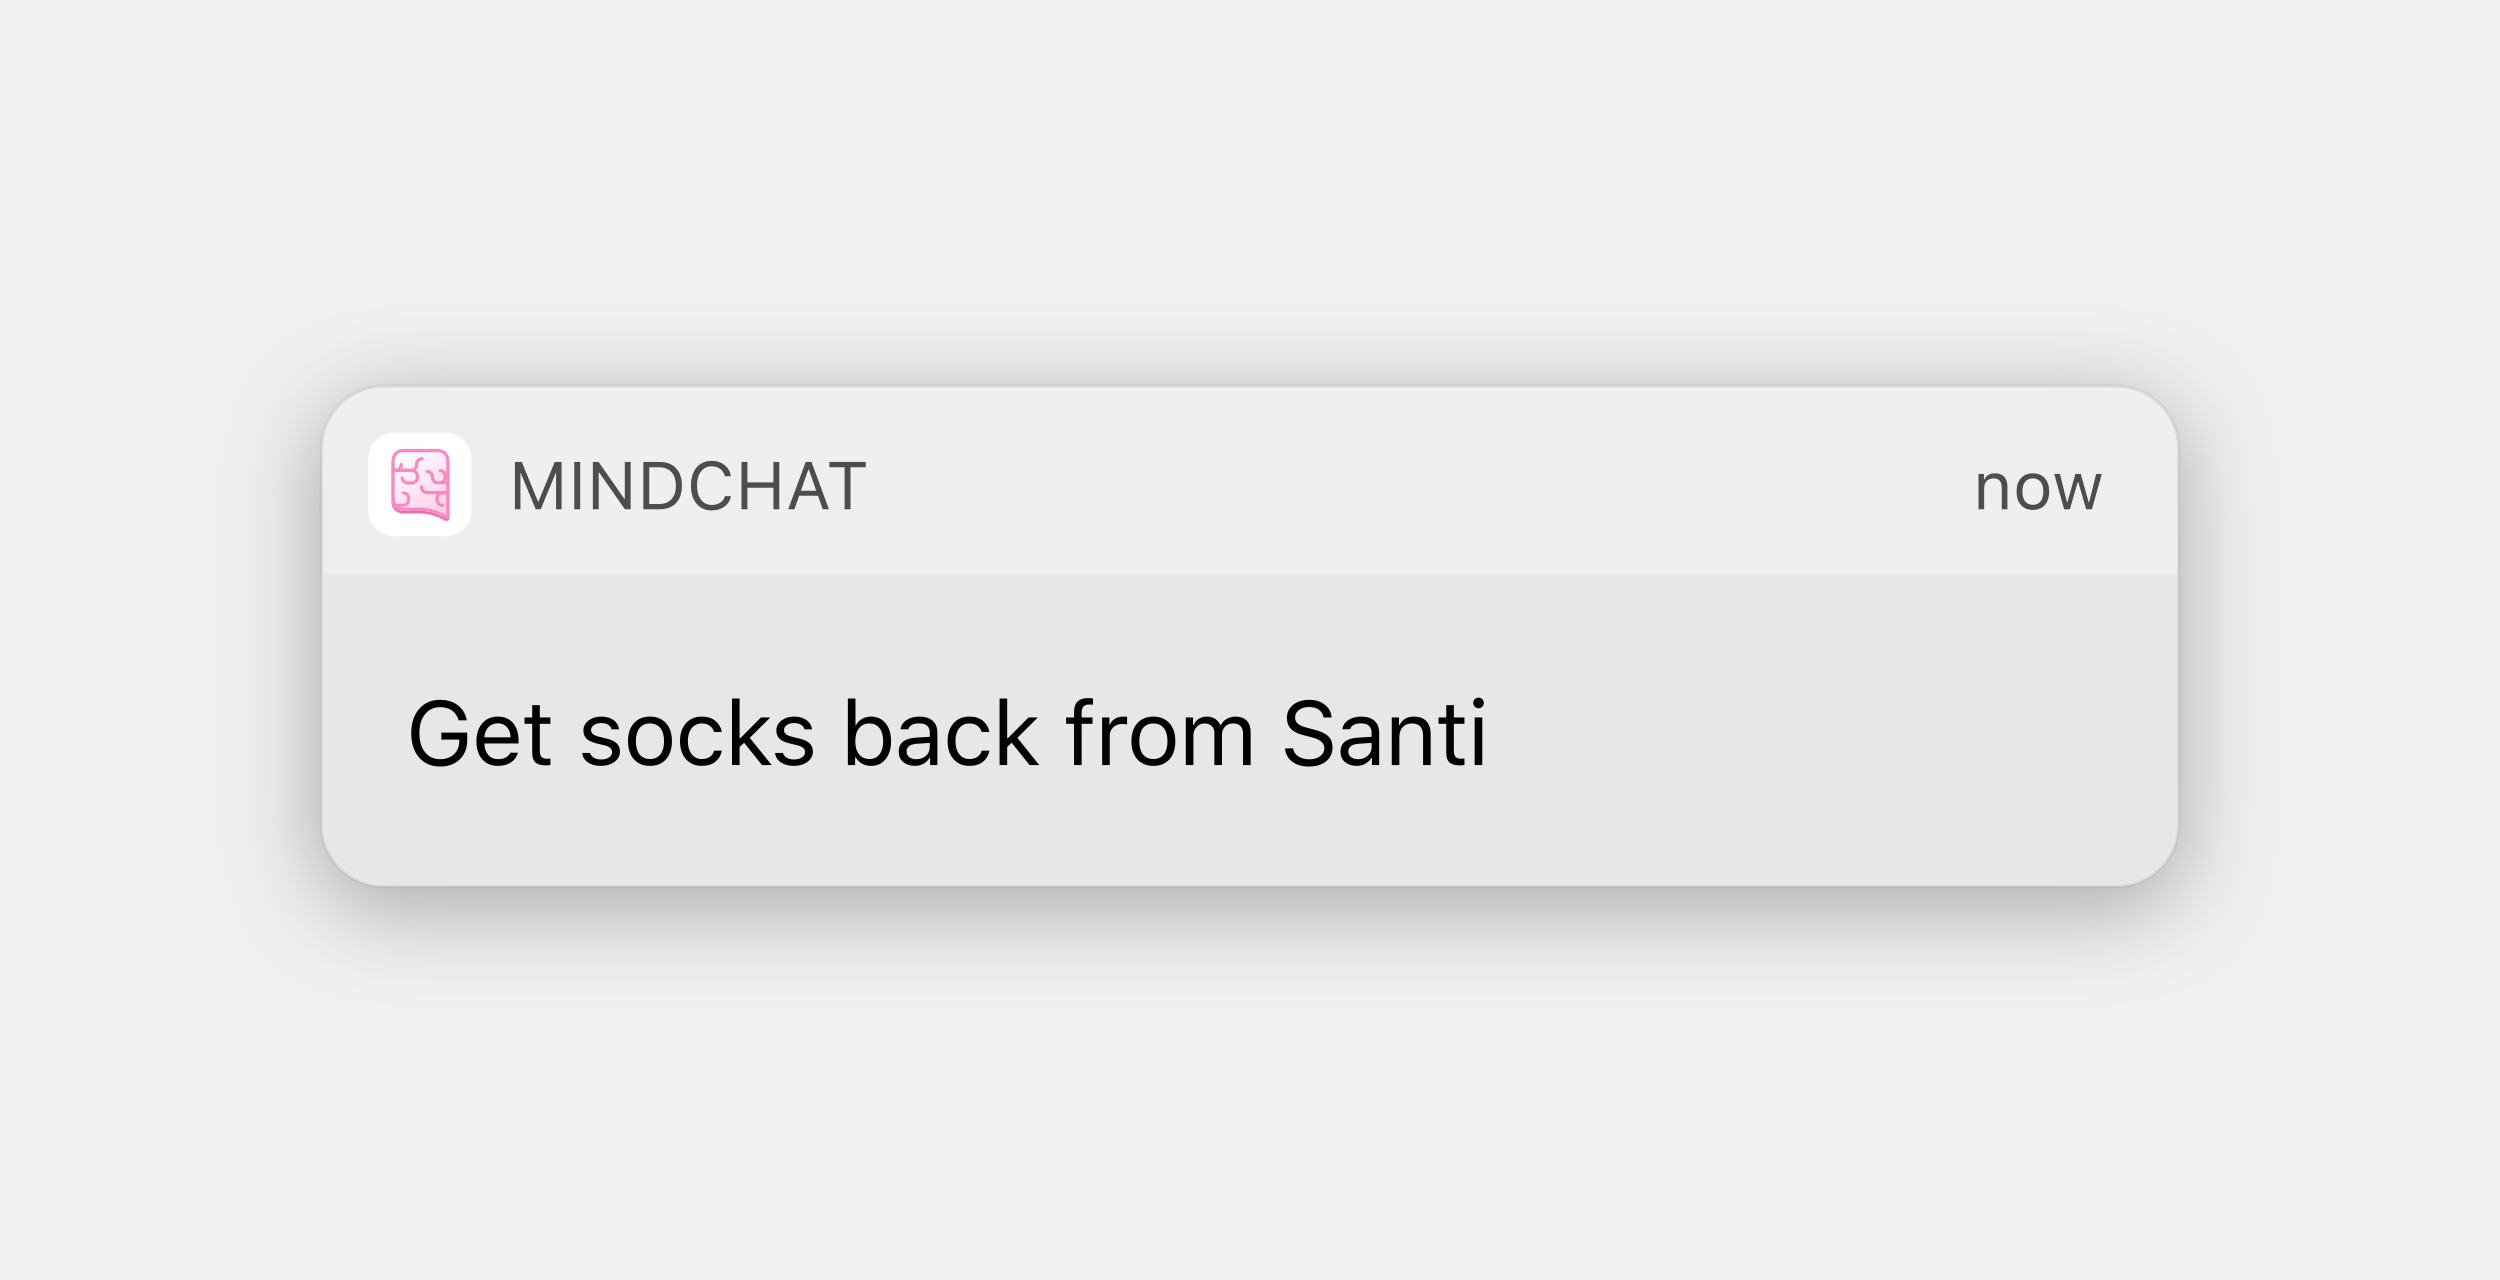
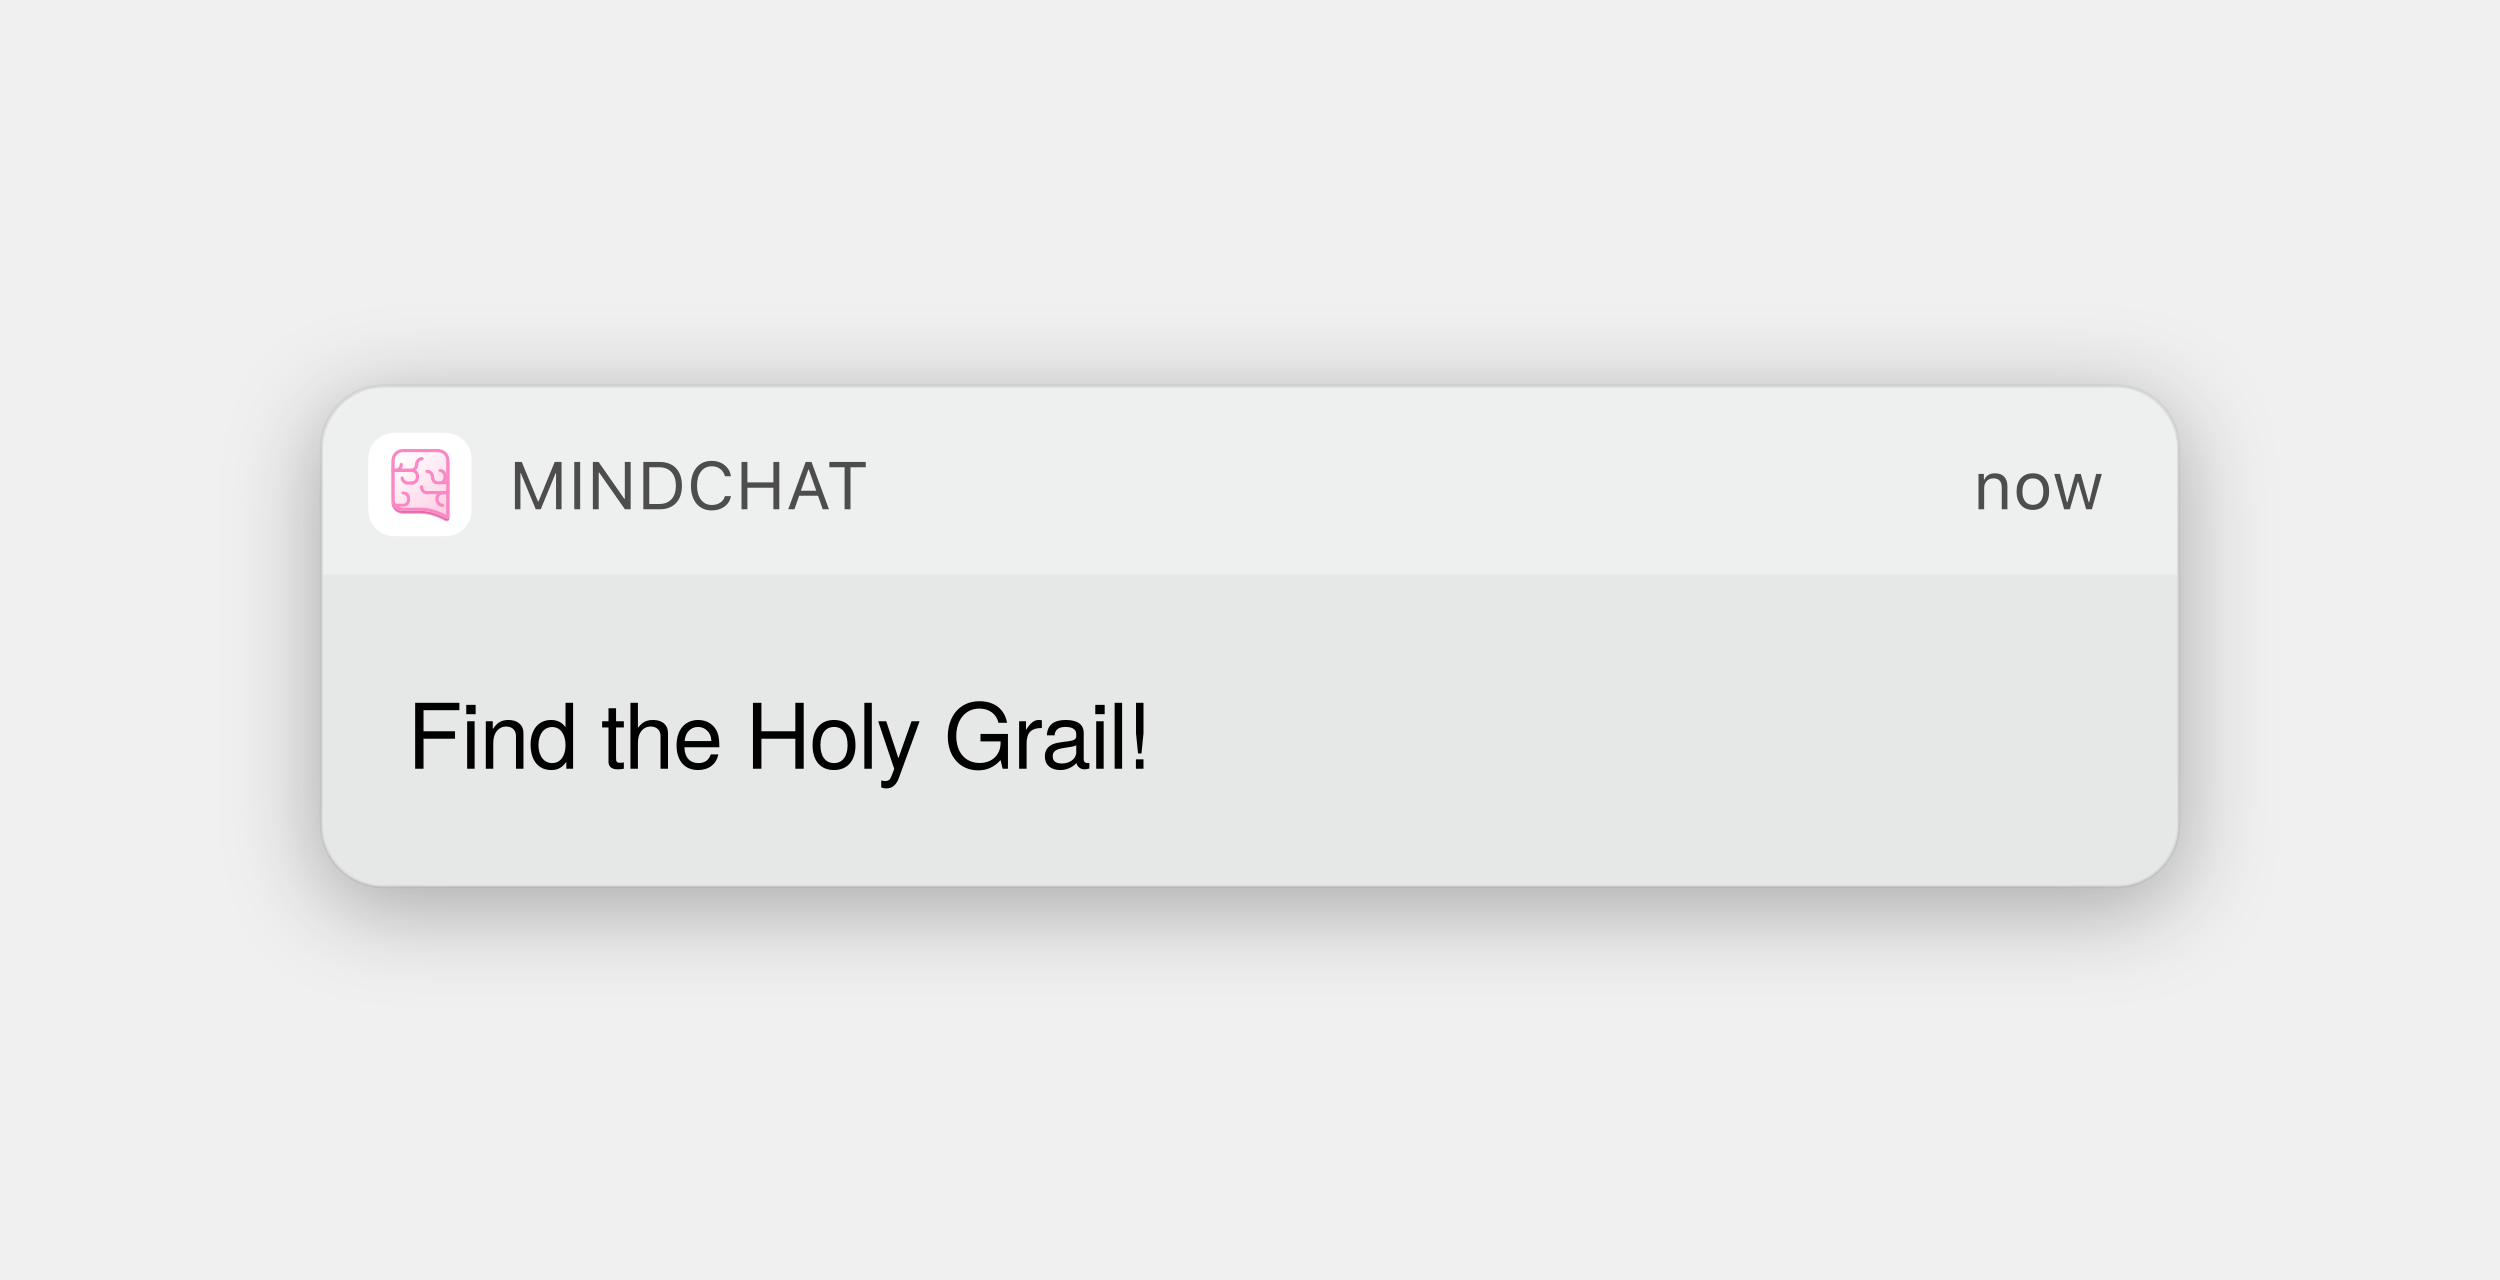
<svg xmlns="http://www.w3.org/2000/svg" xmlns:xlink="http://www.w3.org/1999/xlink" width="387px" height="198px" viewBox="0 0 387 198" version="1.1">
  <defs>
    <rect id="path-1" x="0" y="0" width="287" height="77" rx="9.6" />
    <filter x="-8.0%" y="-26.0%" width="116.0%" height="159.7%" filterUnits="objectBoundingBox" id="filter-3">
      <feMorphology radius="0.5" operator="dilate" in="SourceAlpha" result="shadowSpreadOuter1" />
      <feOffset dx="0" dy="3" in="shadowSpreadOuter1" result="shadowOffsetOuter1" />
      <feGaussianBlur stdDeviation="7" in="shadowOffsetOuter1" result="shadowBlurOuter1" />
      <feComposite in="shadowBlurOuter1" in2="SourceAlpha" operator="out" result="shadowBlurOuter1" />
      <feColorMatrix values="0 0 0 0 0   0 0 0 0 0   0 0 0 0 0  0 0 0 0.3 0" type="matrix" in="shadowBlurOuter1" />
    </filter>
    <linearGradient x1="22.556%" y1="0%" x2="84.823%" y2="100%" id="linearGradient-4">
      <stop stop-color="#FFFFFF" offset="0%" />
      <stop stop-color="#FFCEE4" offset="100%" />
    </linearGradient>
    <path d="M8.973,7.817 L8.973,10.25 C8.973,10.683 8.665,10.869 8.283,10.677 C8.283,10.677 6.434,9.587 4.597,9.587 L1.773,9.587 C0.794,9.587 0,8.802 0,7.817 L0,1.77 C0,0.792 0.796,0 1.773,0 L7.2,0 C8.179,0 8.973,0.785 8.973,1.77 L8.973,7.817 Z" id="path-5" />
    <filter x="-2.2%" y="-1.9%" width="104.5%" height="107.4%" filterUnits="objectBoundingBox" id="filter-7">
      <feOffset dx="0" dy="0.4" in="SourceAlpha" result="shadowOffsetOuter1" />
      <feComposite in="shadowOffsetOuter1" in2="SourceAlpha" operator="out" result="shadowOffsetOuter1" />
      <feColorMatrix values="0 0 0 0 0.896   0 0 0 0 0.408   0 0 0 0 0.665  0 0 0 1 0" type="matrix" in="shadowOffsetOuter1" />
    </filter>
  </defs>
-   <g id="Artboard" stroke="none" stroke-width="1" fill="none" fill-rule="evenodd">
+   <g id="notification" stroke="none" stroke-width="1" fill="none" fill-rule="evenodd">
    <g id="Group-3-Copy-2" transform="translate(50, 60)">
      <g id="banner-copy">
        <mask id="mask-2" fill="white">
          <use xlink:href="#path-1" />
        </mask>
        <g id="bg" stroke-linecap="round" stroke-linejoin="round">
          <use fill="black" fill-opacity="1" filter="url(#filter-3)" xlink:href="#path-1" />
          <rect stroke-opacity="0.05" stroke="#000000" stroke-width="0.5" fill-opacity="0.95" fill="#E6E7E7" fill-rule="evenodd" x="-0.25" y="-0.25" width="287.5" height="77.5" rx="9.6" />
        </g>
        <rect id="top-highlight" fill="#EEEFEF" mask="url(#mask-2)" x="0" y="0" width="287" height="28.929" />
        <path d="M36.93,18.839 L36.077,18.839 L36.077,13.243 L36.016,13.243 L33.706,18.839 L32.934,18.839 L30.623,13.243 L30.562,13.243 L30.562,18.839 L29.709,18.839 L29.709,11.512 L30.771,11.512 L33.279,17.626 L33.36,17.626 L35.869,11.512 L36.93,11.512 L36.93,18.839 Z M39.81,18.839 L38.896,18.839 L38.896,11.512 L39.81,11.512 L39.81,18.839 Z M42.679,18.839 L41.775,18.839 L41.775,11.512 L42.664,11.512 L46.64,17.214 L46.721,17.214 L46.721,11.512 L47.625,11.512 L47.625,18.839 L46.736,18.839 L42.76,13.157 L42.679,13.157 L42.679,18.839 Z M49.59,11.512 L52.104,11.512 C53.19,11.512 54.039,11.833 54.648,12.476 C55.257,13.12 55.562,14.018 55.562,15.173 C55.562,16.327 55.258,17.227 54.65,17.872 C54.043,18.517 53.194,18.839 52.104,18.839 L49.59,18.839 L49.59,11.512 Z M50.504,12.334 L50.504,18.017 L52.043,18.017 C52.862,18.017 53.498,17.768 53.95,17.27 C54.402,16.772 54.628,16.077 54.628,15.183 C54.628,14.286 54.4,13.587 53.945,13.086 C53.489,12.585 52.855,12.334 52.043,12.334 L50.504,12.334 Z M60.193,19.012 C59.198,19.012 58.41,18.668 57.829,17.981 C57.249,17.294 56.958,16.359 56.958,15.178 C56.958,13.993 57.248,13.057 57.827,12.37 C58.406,11.683 59.193,11.339 60.188,11.339 C60.96,11.339 61.62,11.559 62.169,11.999 C62.717,12.439 63.045,13.013 63.154,13.721 L62.224,13.721 C62.103,13.247 61.859,12.872 61.493,12.596 C61.128,12.32 60.693,12.182 60.188,12.182 C59.484,12.182 58.926,12.451 58.515,12.989 C58.104,13.528 57.898,14.257 57.898,15.178 C57.898,16.095 58.104,16.823 58.517,17.362 C58.93,17.9 59.489,18.169 60.193,18.169 C60.704,18.169 61.142,18.046 61.506,17.801 C61.87,17.555 62.109,17.221 62.224,16.798 L63.154,16.798 C63.032,17.472 62.703,18.009 62.166,18.41 C61.629,18.811 60.972,19.012 60.193,19.012 Z M70.634,18.839 L69.72,18.839 L69.72,15.503 L65.698,15.503 L65.698,18.839 L64.784,18.839 L64.784,11.512 L65.698,11.512 L65.698,14.68 L69.72,14.68 L69.72,11.512 L70.634,11.512 L70.634,18.839 Z M77.362,18.839 C77.362,18.839 77.325,18.733 77.251,18.522 C77.176,18.31 77.091,18.067 76.994,17.791 C76.898,17.515 76.812,17.271 76.738,17.059 L76.626,16.742 L73.711,16.742 L72.975,18.839 L72.015,18.839 L74.717,11.512 L75.621,11.512 L78.322,18.839 L77.362,18.839 Z M75.128,12.695 C75.128,12.695 75.089,12.805 75.011,13.025 C74.933,13.245 74.838,13.517 74.724,13.842 L74.384,14.817 C74.271,15.142 74.175,15.415 74.097,15.635 L73.98,15.965 L76.357,15.965 L75.209,12.695 L75.128,12.695 Z M81.658,18.839 C81.658,18.839 81.613,18.839 81.521,18.839 C81.43,18.839 81.323,18.839 81.201,18.839 C81.08,18.839 80.973,18.839 80.882,18.839 C80.79,18.839 80.744,18.839 80.744,18.839 L80.744,12.334 L78.383,12.334 L78.383,11.512 L84.02,11.512 L84.02,12.334 L81.658,12.334 L81.658,18.839 Z" id="MINDCHAT" fill="#4D4D4D" fill-rule="nonzero" mask="url(#mask-2)" />
        <path d="M256.272,18.839 L256.272,13.365 L257.105,13.365 L257.105,14.228 L257.186,14.228 C257.325,13.927 257.529,13.692 257.798,13.522 C258.067,13.353 258.412,13.269 258.832,13.269 C259.448,13.269 259.921,13.444 260.251,13.794 C260.581,14.145 260.746,14.645 260.746,15.295 L260.746,18.839 L259.873,18.839 L259.873,15.508 C259.873,15.014 259.767,14.648 259.555,14.411 C259.344,14.174 259.02,14.056 258.583,14.056 C258.146,14.056 257.797,14.193 257.537,14.467 C257.276,14.741 257.146,15.119 257.146,15.599 L257.146,18.839 L256.272,18.839 Z M264.687,18.936 C263.908,18.936 263.293,18.683 262.841,18.177 C262.389,17.67 262.163,16.979 262.163,16.102 C262.163,15.222 262.389,14.53 262.841,14.025 C263.293,13.521 263.908,13.269 264.687,13.269 C265.465,13.269 266.081,13.521 266.533,14.025 C266.985,14.53 267.211,15.222 267.211,16.102 C267.211,16.979 266.985,17.67 266.533,18.177 C266.081,18.683 265.465,18.936 264.687,18.936 Z M264.687,18.149 C265.205,18.149 265.604,17.969 265.885,17.61 C266.166,17.252 266.307,16.749 266.307,16.102 C266.307,15.452 266.166,14.949 265.885,14.591 C265.604,14.234 265.205,14.056 264.687,14.056 C264.169,14.056 263.769,14.234 263.488,14.591 C263.207,14.949 263.067,15.452 263.067,16.102 C263.067,16.749 263.207,17.252 263.488,17.61 C263.769,17.969 264.169,18.149 264.687,18.149 Z M275.361,13.365 C275.361,13.365 275.309,13.55 275.206,13.919 C275.103,14.288 274.975,14.744 274.823,15.287 C274.67,15.83 274.518,16.374 274.366,16.917 C274.213,17.461 274.085,17.917 273.982,18.286 C273.879,18.655 273.827,18.839 273.827,18.839 L272.939,18.839 L271.715,14.604 L271.634,14.604 L270.415,18.839 L269.531,18.839 L267.998,13.365 L268.881,13.365 L269.958,17.742 L270.039,17.742 L271.263,13.365 L272.101,13.365 L273.325,17.742 L273.406,17.742 L274.482,13.365 L275.361,13.365 Z" id="now" fill="#4D4D4D" fill-rule="nonzero" mask="url(#mask-2)" />
-         <path d="M22.32,54.614 C22.32,55.831 21.938,56.81 21.172,57.55 C20.406,58.291 19.392,58.661 18.13,58.661 C16.767,58.661 15.682,58.194 14.873,57.26 C14.064,56.325 13.659,55.07 13.659,53.493 C13.659,51.934 14.067,50.685 14.883,49.744 C15.699,48.802 16.781,48.332 18.13,48.332 C19.224,48.332 20.141,48.616 20.881,49.183 C21.622,49.75 22.081,50.524 22.259,51.504 L21.008,51.504 C20.798,50.838 20.45,50.333 19.962,49.986 C19.474,49.64 18.864,49.467 18.13,49.467 C17.155,49.467 16.377,49.831 15.795,50.56 C15.214,51.29 14.924,52.267 14.924,53.493 C14.924,54.737 15.212,55.72 15.789,56.443 C16.365,57.165 17.148,57.526 18.137,57.526 C19.021,57.526 19.735,57.269 20.28,56.754 C20.824,56.239 21.097,55.564 21.097,54.73 L21.097,54.491 L18.321,54.491 L18.321,53.411 L22.32,53.411 L22.32,54.614 Z M27.059,51.969 C26.471,51.969 25.988,52.167 25.61,52.563 C25.232,52.96 25.02,53.484 24.974,54.136 L29.035,54.136 C29.021,53.484 28.834,52.96 28.474,52.563 C28.114,52.167 27.643,51.969 27.059,51.969 Z M29.001,56.521 L30.176,56.521 C30.008,57.15 29.65,57.647 29.103,58.012 C28.556,58.376 27.88,58.558 27.073,58.558 C26.052,58.558 25.243,58.216 24.646,57.53 C24.049,56.844 23.751,55.918 23.751,54.751 C23.751,53.593 24.051,52.667 24.653,51.972 C25.255,51.277 26.061,50.93 27.073,50.93 C28.066,50.93 28.848,51.261 29.418,51.924 C29.987,52.587 30.272,53.491 30.272,54.635 L30.272,55.086 L24.974,55.086 L24.974,55.14 C25.006,55.87 25.212,56.448 25.593,56.877 C25.974,57.305 26.476,57.519 27.1,57.519 C27.574,57.519 27.971,57.434 28.29,57.263 C28.609,57.092 28.846,56.845 29.001,56.521 Z M32.386,49.152 L33.562,49.152 L33.562,51.059 L35.202,51.059 L35.202,52.044 L33.562,52.044 L33.562,56.214 C33.562,56.647 33.648,56.961 33.822,57.157 C33.995,57.353 34.273,57.451 34.656,57.451 C34.76,57.451 34.85,57.449 34.926,57.444 C35.001,57.44 35.093,57.433 35.202,57.424 L35.202,58.415 C35.089,58.438 34.975,58.455 34.861,58.466 C34.747,58.478 34.631,58.483 34.512,58.483 C33.756,58.483 33.212,58.331 32.882,58.025 C32.551,57.72 32.386,57.216 32.386,56.515 L32.386,52.044 L31.197,52.044 L31.197,51.059 L32.386,51.059 L32.386,49.152 Z M40.312,53.076 C40.312,52.465 40.574,51.955 41.098,51.545 C41.622,51.135 42.276,50.93 43.06,50.93 C43.835,50.93 44.472,51.107 44.971,51.463 C45.47,51.818 45.758,52.299 45.836,52.905 L44.673,52.905 C44.596,52.609 44.418,52.372 44.14,52.194 C43.862,52.016 43.5,51.928 43.053,51.928 C42.616,51.928 42.247,52.029 41.946,52.232 C41.645,52.435 41.495,52.7 41.495,53.028 C41.495,53.279 41.6,53.487 41.809,53.654 C42.019,53.82 42.34,53.956 42.773,54.06 L43.908,54.334 C44.6,54.502 45.117,54.745 45.456,55.062 C45.796,55.379 45.965,55.801 45.965,56.33 C45.965,56.991 45.683,57.527 45.118,57.94 C44.553,58.352 43.851,58.558 43.012,58.558 C42.192,58.558 41.52,58.376 40.996,58.012 C40.472,57.647 40.178,57.159 40.114,56.549 L41.324,56.549 C41.424,56.859 41.62,57.106 41.912,57.29 C42.203,57.475 42.584,57.567 43.053,57.567 C43.55,57.567 43.958,57.46 44.277,57.246 C44.596,57.032 44.755,56.756 44.755,56.419 C44.755,56.164 44.659,55.951 44.465,55.78 C44.271,55.609 43.978,55.475 43.586,55.38 L42.322,55.072 C41.634,54.904 41.127,54.662 40.801,54.348 C40.475,54.033 40.312,53.609 40.312,53.076 Z M50.615,58.558 C49.567,58.558 48.739,58.218 48.131,57.536 C47.522,56.855 47.218,55.924 47.218,54.744 C47.218,53.559 47.522,52.627 48.131,51.948 C48.739,51.269 49.567,50.93 50.615,50.93 C51.664,50.93 52.492,51.269 53.1,51.948 C53.709,52.627 54.013,53.559 54.013,54.744 C54.013,55.924 53.709,56.855 53.1,57.536 C52.492,58.218 51.664,58.558 50.615,58.558 Z M50.615,57.499 C51.313,57.499 51.85,57.257 52.229,56.774 C52.607,56.291 52.796,55.614 52.796,54.744 C52.796,53.869 52.607,53.191 52.229,52.71 C51.85,52.23 51.313,51.989 50.615,51.989 C49.918,51.989 49.38,52.23 49.002,52.71 C48.624,53.191 48.435,53.869 48.435,54.744 C48.435,55.614 48.624,56.291 49.002,56.774 C49.38,57.257 49.918,57.499 50.615,57.499 Z M61.732,53.315 L60.543,53.315 C60.447,52.951 60.239,52.639 59.917,52.379 C59.596,52.119 59.171,51.989 58.642,51.989 C57.982,51.989 57.456,52.235 57.067,52.727 C56.677,53.22 56.482,53.883 56.482,54.717 C56.482,55.569 56.678,56.246 57.07,56.747 C57.462,57.248 57.986,57.499 58.642,57.499 C59.139,57.499 59.553,57.387 59.883,57.164 C60.214,56.941 60.433,56.622 60.543,56.207 L61.732,56.207 C61.627,56.881 61.308,57.442 60.775,57.889 C60.242,58.335 59.533,58.558 58.649,58.558 C57.619,58.558 56.798,58.211 56.185,57.516 C55.572,56.821 55.265,55.888 55.265,54.717 C55.265,53.568 55.571,52.65 56.181,51.962 C56.792,51.274 57.612,50.93 58.642,50.93 C59.54,50.93 60.255,51.163 60.785,51.63 C61.316,52.097 61.632,52.659 61.732,53.315 Z M64.598,54.279 C64.598,54.279 64.706,54.171 64.923,53.954 C65.139,53.738 65.406,53.469 65.723,53.148 C66.039,52.827 66.356,52.506 66.673,52.187 C66.99,51.868 67.256,51.601 67.473,51.384 L67.797,51.059 L69.24,51.059 L66.068,54.218 L69.452,58.429 L67.955,58.429 L65.193,54.976 L64.489,55.633 L64.489,58.429 L63.313,58.429 L63.313,48.134 L64.489,48.134 L64.489,54.279 L64.598,54.279 Z M70.178,53.076 C70.178,52.465 70.44,51.955 70.964,51.545 C71.488,51.135 72.142,50.93 72.926,50.93 C73.701,50.93 74.337,51.107 74.836,51.463 C75.336,51.818 75.624,52.299 75.701,52.905 L74.539,52.905 C74.462,52.609 74.284,52.372 74.006,52.194 C73.728,52.016 73.366,51.928 72.919,51.928 C72.482,51.928 72.112,52.029 71.812,52.232 C71.511,52.435 71.36,52.7 71.36,53.028 C71.36,53.279 71.465,53.487 71.675,53.654 C71.885,53.82 72.206,53.956 72.639,54.06 L73.774,54.334 C74.466,54.502 74.982,54.745 75.322,55.062 C75.661,55.379 75.831,55.801 75.831,56.33 C75.831,56.991 75.549,57.527 74.983,57.94 C74.418,58.352 73.717,58.558 72.878,58.558 C72.058,58.558 71.385,58.376 70.861,58.012 C70.337,57.647 70.043,57.159 69.98,56.549 L71.19,56.549 C71.29,56.859 71.486,57.106 71.777,57.29 C72.069,57.475 72.45,57.567 72.919,57.567 C73.416,57.567 73.824,57.46 74.143,57.246 C74.462,57.032 74.621,56.756 74.621,56.419 C74.621,56.164 74.524,55.951 74.331,55.78 C74.137,55.609 73.844,55.475 73.452,55.38 L72.188,55.072 C71.499,54.904 70.992,54.662 70.667,54.348 C70.341,54.033 70.178,53.609 70.178,53.076 Z M84.844,58.558 C84.334,58.558 83.87,58.443 83.453,58.213 C83.036,57.983 82.711,57.663 82.479,57.253 L82.369,57.253 L82.369,58.429 L81.248,58.429 L81.248,48.134 L82.424,48.134 L82.424,52.222 L82.534,52.222 C82.734,51.825 83.043,51.511 83.46,51.278 C83.877,51.046 84.338,50.93 84.844,50.93 C85.783,50.93 86.533,51.276 87.093,51.969 C87.654,52.661 87.934,53.586 87.934,54.744 C87.934,55.897 87.652,56.821 87.09,57.516 C86.527,58.211 85.778,58.558 84.844,58.558 Z M84.571,51.989 C83.901,51.989 83.371,52.235 82.981,52.727 C82.592,53.22 82.397,53.892 82.397,54.744 C82.397,55.596 82.592,56.268 82.981,56.761 C83.371,57.253 83.901,57.499 84.571,57.499 C85.245,57.499 85.771,57.255 86.15,56.767 C86.528,56.28 86.717,55.605 86.717,54.744 C86.717,53.883 86.528,53.208 86.15,52.721 C85.771,52.233 85.245,51.989 84.571,51.989 Z M91.825,57.526 C92.431,57.526 92.934,57.35 93.332,56.996 C93.731,56.643 93.931,56.205 93.931,55.681 L93.931,55.004 L91.948,55.134 C90.873,55.207 90.335,55.608 90.335,56.337 C90.335,56.71 90.476,57.002 90.759,57.212 C91.041,57.421 91.397,57.526 91.825,57.526 Z M91.606,58.558 C90.891,58.558 90.297,58.361 89.826,57.967 C89.354,57.573 89.118,57.039 89.118,56.364 C89.118,55.015 90.014,54.288 91.805,54.183 L93.931,54.054 L93.931,53.384 C93.931,52.928 93.79,52.579 93.51,52.338 C93.23,52.096 92.814,51.975 92.263,51.975 C91.821,51.975 91.454,52.055 91.162,52.215 C90.87,52.374 90.684,52.6 90.602,52.891 L89.412,52.891 C89.49,52.299 89.795,51.824 90.328,51.466 C90.861,51.108 91.52,50.93 92.304,50.93 C93.201,50.93 93.893,51.147 94.378,51.582 C94.864,52.018 95.106,52.618 95.106,53.384 L95.106,58.429 L93.985,58.429 L93.985,57.342 L93.876,57.342 C93.639,57.734 93.324,58.034 92.933,58.244 C92.541,58.454 92.099,58.558 91.606,58.558 Z M103.154,53.315 L101.964,53.315 C101.869,52.951 101.66,52.639 101.339,52.379 C101.018,52.119 100.593,51.989 100.064,51.989 C99.403,51.989 98.878,52.235 98.488,52.727 C98.099,53.22 97.904,53.883 97.904,54.717 C97.904,55.569 98.1,56.246 98.492,56.747 C98.884,57.248 99.408,57.499 100.064,57.499 C100.561,57.499 100.974,57.387 101.305,57.164 C101.635,56.941 101.855,56.622 101.964,56.207 L103.154,56.207 C103.049,56.881 102.73,57.442 102.197,57.889 C101.664,58.335 100.955,58.558 100.071,58.558 C99.041,58.558 98.219,58.211 97.607,57.516 C96.994,56.821 96.687,55.888 96.687,54.717 C96.687,53.568 96.992,52.65 97.603,51.962 C98.214,51.274 99.034,50.93 100.064,50.93 C100.962,50.93 101.676,51.163 102.207,51.63 C102.738,52.097 103.054,52.659 103.154,53.315 Z M106.02,54.279 C106.02,54.279 106.128,54.171 106.344,53.954 C106.561,53.738 106.827,53.469 107.144,53.148 C107.461,52.827 107.778,52.506 108.094,52.187 C108.411,51.868 108.678,51.601 108.894,51.384 L109.219,51.059 L110.661,51.059 L107.489,54.218 L110.873,58.429 L109.376,58.429 L106.614,54.976 L105.91,55.633 L105.91,58.429 L104.735,58.429 L104.735,48.134 L105.91,48.134 L105.91,54.279 L106.02,54.279 Z M116.263,58.429 L116.263,52.044 L115.039,52.044 L115.039,51.059 L116.263,51.059 L116.263,50.239 C116.263,49.505 116.444,48.96 116.807,48.602 C117.169,48.244 117.701,48.065 118.403,48.065 C118.549,48.065 118.686,48.071 118.816,48.082 C118.946,48.094 119.073,48.111 119.196,48.134 L119.196,49.091 C119.123,49.077 119.039,49.068 118.943,49.063 C118.847,49.059 118.747,49.057 118.642,49.057 C118.218,49.057 117.912,49.158 117.723,49.361 C117.533,49.564 117.439,49.868 117.439,50.273 L117.439,51.059 L119.127,51.059 L119.127,52.044 L117.439,52.044 L117.439,58.429 L116.263,58.429 Z M120.612,58.429 L120.612,51.059 L121.733,51.059 L121.733,52.153 L121.843,52.153 C121.952,51.793 122.198,51.499 122.581,51.271 C122.964,51.043 123.399,50.93 123.887,50.93 C123.982,50.93 124.086,50.933 124.198,50.94 C124.309,50.947 124.402,50.955 124.475,50.964 L124.475,52.14 C124.429,52.126 124.322,52.111 124.153,52.095 C123.985,52.079 123.841,52.071 123.723,52.071 C123.162,52.071 122.7,52.24 122.335,52.577 C121.97,52.914 121.788,53.343 121.788,53.862 L121.788,58.429 L120.612,58.429 Z M128.544,58.558 C127.495,58.558 126.667,58.218 126.059,57.536 C125.45,56.855 125.146,55.924 125.146,54.744 C125.146,53.559 125.45,52.627 126.059,51.948 C126.667,51.269 127.495,50.93 128.544,50.93 C129.592,50.93 130.42,51.269 131.028,51.948 C131.637,52.627 131.941,53.559 131.941,54.744 C131.941,55.924 131.637,56.855 131.028,57.536 C130.42,58.218 129.592,58.558 128.544,58.558 Z M128.544,57.499 C129.241,57.499 129.779,57.257 130.157,56.774 C130.535,56.291 130.724,55.614 130.724,54.744 C130.724,53.869 130.535,53.191 130.157,52.71 C129.779,52.23 129.241,51.989 128.544,51.989 C127.846,51.989 127.309,52.23 126.93,52.71 C126.552,53.191 126.363,53.869 126.363,54.744 C126.363,55.614 126.552,56.291 126.93,56.774 C127.309,57.257 127.846,57.499 128.544,57.499 Z M133.563,58.429 L133.563,51.059 L134.684,51.059 L134.684,52.222 L134.793,52.222 C134.962,51.811 135.224,51.494 135.579,51.268 C135.935,51.042 136.359,50.93 136.851,50.93 C137.352,50.93 137.775,51.049 138.119,51.288 C138.463,51.528 138.719,51.839 138.888,52.222 L138.997,52.222 C139.198,51.83 139.496,51.516 139.893,51.282 C140.289,51.047 140.743,50.93 141.253,50.93 C142.005,50.93 142.584,51.137 142.99,51.552 C143.395,51.966 143.598,52.561 143.598,53.336 L143.598,58.429 L142.422,58.429 L142.422,53.609 C142.422,53.067 142.293,52.661 142.036,52.392 C141.778,52.124 141.39,51.989 140.87,51.989 C140.36,51.989 139.948,52.155 139.633,52.488 C139.319,52.821 139.161,53.222 139.161,53.691 L139.161,58.429 L137.986,58.429 L137.986,53.425 C137.986,52.987 137.846,52.639 137.565,52.379 C137.285,52.119 136.912,51.989 136.448,51.989 C135.964,51.989 135.559,52.171 135.231,52.536 C134.903,52.901 134.739,53.343 134.739,53.862 L134.739,58.429 L133.563,58.429 Z M148.926,55.851 L150.17,55.851 C150.248,56.366 150.515,56.777 150.97,57.082 C151.426,57.387 152.005,57.54 152.707,57.54 C153.372,57.54 153.922,57.379 154.357,57.058 C154.793,56.737 155.01,56.332 155.01,55.845 C155.01,55.425 154.851,55.077 154.532,54.799 C154.213,54.521 153.714,54.297 153.035,54.129 L151.77,53.801 C150.877,53.573 150.227,53.248 149.822,52.827 C149.416,52.405 149.213,51.843 149.213,51.141 C149.213,50.303 149.534,49.625 150.174,49.108 C150.814,48.591 151.656,48.332 152.7,48.332 C153.652,48.332 154.45,48.587 155.092,49.098 C155.735,49.608 156.081,50.262 156.131,51.059 L154.894,51.059 C154.808,50.554 154.567,50.158 154.173,49.873 C153.779,49.589 153.274,49.446 152.659,49.446 C152.002,49.446 151.475,49.597 151.076,49.897 C150.677,50.198 150.478,50.599 150.478,51.1 C150.478,51.488 150.625,51.802 150.919,52.044 C151.213,52.285 151.699,52.493 152.378,52.666 L153.411,52.939 C154.432,53.195 155.164,53.536 155.608,53.965 C156.053,54.393 156.275,54.97 156.275,55.694 C156.275,56.601 155.943,57.322 155.28,57.858 C154.617,58.393 153.721,58.661 152.59,58.661 C151.547,58.661 150.691,58.406 150.023,57.895 C149.356,57.385 148.99,56.704 148.926,55.851 Z M160.214,57.526 C160.82,57.526 161.323,57.35 161.721,56.996 C162.12,56.643 162.32,56.205 162.32,55.681 L162.32,55.004 L160.337,55.134 C159.262,55.207 158.724,55.608 158.724,56.337 C158.724,56.71 158.865,57.002 159.148,57.212 C159.43,57.421 159.786,57.526 160.214,57.526 Z M159.995,58.558 C159.28,58.558 158.686,58.361 158.215,57.967 C157.743,57.573 157.507,57.039 157.507,56.364 C157.507,55.015 158.403,54.288 160.194,54.183 L162.32,54.054 L162.32,53.384 C162.32,52.928 162.179,52.579 161.899,52.338 C161.619,52.096 161.203,51.975 160.652,51.975 C160.209,51.975 159.843,52.055 159.551,52.215 C159.259,52.374 159.072,52.6 158.99,52.891 L157.801,52.891 C157.878,52.299 158.184,51.824 158.717,51.466 C159.25,51.108 159.909,50.93 160.693,50.93 C161.59,50.93 162.282,51.147 162.767,51.582 C163.253,52.018 163.495,52.618 163.495,53.384 L163.495,58.429 L162.374,58.429 L162.374,57.342 L162.265,57.342 C162.028,57.734 161.713,58.034 161.321,58.244 C160.93,58.454 160.487,58.558 159.995,58.558 Z M165.445,58.429 L165.445,51.059 L166.566,51.059 L166.566,52.222 L166.676,52.222 C166.862,51.816 167.137,51.499 167.499,51.271 C167.862,51.043 168.325,50.93 168.89,50.93 C169.72,50.93 170.357,51.165 170.801,51.637 C171.245,52.109 171.468,52.782 171.468,53.657 L171.468,58.429 L170.292,58.429 L170.292,53.944 C170.292,53.279 170.149,52.787 169.865,52.468 C169.58,52.149 169.143,51.989 168.555,51.989 C167.968,51.989 167.498,52.174 167.147,52.543 C166.796,52.912 166.621,53.42 166.621,54.067 L166.621,58.429 L165.445,58.429 Z M173.882,49.152 L175.058,49.152 L175.058,51.059 L176.699,51.059 L176.699,52.044 L175.058,52.044 L175.058,56.214 C175.058,56.647 175.145,56.961 175.318,57.157 C175.491,57.353 175.769,57.451 176.152,57.451 C176.257,57.451 176.347,57.449 176.422,57.444 C176.497,57.44 176.589,57.433 176.699,57.424 L176.699,58.415 C176.585,58.438 176.471,58.455 176.357,58.466 C176.243,58.478 176.127,58.483 176.008,58.483 C175.252,58.483 174.708,58.331 174.378,58.025 C174.047,57.72 173.882,57.216 173.882,56.515 L173.882,52.044 L172.693,52.044 L172.693,51.059 L173.882,51.059 L173.882,49.152 Z M178.279,58.429 L178.279,51.059 L179.455,51.059 L179.455,58.429 L178.279,58.429 Z M178.874,49.638 C178.646,49.638 178.453,49.557 178.293,49.395 C178.134,49.233 178.054,49.041 178.054,48.817 C178.054,48.589 178.134,48.396 178.293,48.236 C178.453,48.077 178.646,47.997 178.874,47.997 C179.102,47.997 179.296,48.077 179.455,48.236 C179.615,48.396 179.694,48.589 179.694,48.817 C179.694,49.041 179.615,49.233 179.455,49.395 C179.296,49.557 179.102,49.638 178.874,49.638 Z" id="GetsocksbackfromSanti" fill="#000000" fill-rule="nonzero" mask="url(#mask-2)" />
      </g>
      <g id="Group" transform="translate(7, 7)">
        <rect id="Rectangle" fill="#FFFFFF" x="0" y="0" width="16" height="16" rx="4.032" />
        <g id="Minchat-logo" transform="translate(3.599998, 2.5)">
          <g id="Group-11">
            <mask id="mask-6" fill="white">
              <use xlink:href="#path-5" />
            </mask>
            <g id="Mask-Copy-47">
              <use fill="black" fill-opacity="1" filter="url(#filter-7)" xlink:href="#path-5" />
              <path stroke="#FA88C4" stroke-width="0.5" d="M8.723,10.25 L8.723,1.77 C8.723,0.926 8.044,0.25 7.2,0.25 L1.773,0.25 C0.933,0.25 0.25,0.931 0.25,1.77 L0.25,7.817 C0.25,8.661 0.929,9.337 1.773,9.337 L4.597,9.337 C4.616,9.337 4.616,9.337 4.635,9.337 C5.464,9.344 6.343,9.554 7.22,9.899 C7.531,10.021 7.819,10.152 8.078,10.283 C8.235,10.363 8.348,10.425 8.395,10.453 C8.613,10.563 8.723,10.495 8.723,10.25 Z" stroke-linejoin="square" fill="url(#linearGradient-4)" fill-rule="evenodd" />
            </g>
            <g id="left-top-neuron" mask="url(#mask-6)" stroke="#FA88C4" stroke-linecap="round" stroke-width="0.5">
              <g transform="translate(0.085351, 1.474663)">
                <path d="M1.426,0.935 C1.426,1.434 1.05,1.838 0.585,1.838" id="Stroke-13-Copy-63" />
                <path d="M3.81,0.935 C3.81,0.436 4.187,0.031 4.651,0.031" id="Stroke-67-Copy-32" />
                <path d="M3.81,0.935 C3.81,1.434 3.419,1.838 2.937,1.838 L0.585,1.838" id="Stroke-13-Copy-64" />
                <path d="M0.886,3.796 C0.41,3.796 0.024,3.358 0.024,2.817 C0.024,2.276 0.41,1.838 0.886,1.838 L3.95,1.838" id="Stroke-31-Copy-50" transform="translate(1.987227, 2.816918) scale(1, -1) rotate(-180) translate(-1.987227, -2.816918) " />
                <path d="M1.567,2.796 L2.275,2.8 C2.673,2.8 3.009,3.117 3.109,3.549" id="Stroke-57-Copy-32" transform="translate(2.33774, 3.295699) scale(-1, -1) translate(-2.33774, -3.295699) " />
              </g>
            </g>
            <g id="right-top-neuron" mask="url(#mask-6)" stroke-linecap="round">
              <g transform="translate(5.50514, 3.317991)" id="Group-4">
                <g>
                  <path d="M2.034,0 C2.458,0.05 2.804,0.472 2.804,0.979 C2.804,1.519 2.428,1.958 1.963,1.958" id="Stroke-51-Copy-30" stroke="#FA88C4" stroke-width="0.5" />
                  <path d="M0.854,1.06 C0.854,1.559 1.253,1.963 1.745,1.963 L3.377,1.963" id="Stroke-63-Copy-63" stroke="#FA88C4" stroke-width="0.5" />
                  <path d="M0.006,0.145 C0.47,0.145 0.847,0.55 0.847,1.049" id="Stroke-63-Copy-64" stroke="#FA88C4" stroke-width="0.5" />
                </g>
              </g>
            </g>
            <g id="bot-right-neuron" mask="url(#mask-6)" stroke="#FA88C4" stroke-linecap="round" stroke-width="0.5">
              <g transform="translate(4.65163, 4.852568)">
                <path d="M0,1.807 C0,1.308 0.344,0.903 0.768,0.903 L4.206,0.903" id="Stroke-75-Copy-33" transform="translate(2.103075, 1.403491) scale(1, -1) translate(-2.103075, -1.403491) " />
                <path d="M3.251,3.879 C2.776,3.879 2.39,3.441 2.39,2.9 C2.39,2.36 2.776,1.922 3.251,1.922 L4.212,1.922" id="Stroke-25-Copy-58" />
              </g>
            </g>
            <g id="bot-left-neuron" mask="url(#mask-6)" stroke="#FA88C4" stroke-linecap="round" stroke-linejoin="round" stroke-width="0.5">
              <g transform="translate(0.341404, 6.774232)" id="Stroke-35-Copy-36">
                <path d="M1.463,0.002 C1.944,0.002 2.335,0.44 2.335,0.981 C2.335,1.521 1.944,1.96 1.463,1.96 L0.021,1.959" />
              </g>
            </g>
          </g>
        </g>
      </g>
    </g>
+     <text id="Find-the-Holy-Grail!" font-family="HelveticaNeue, Helvetica Neue" font-size="14" font-weight="normal" letter-spacing="-0.224" fill="#000000">
+       <tspan x="63" y="119">Find the Holy Grail!</tspan>
+     </text>
  </g>
</svg>
